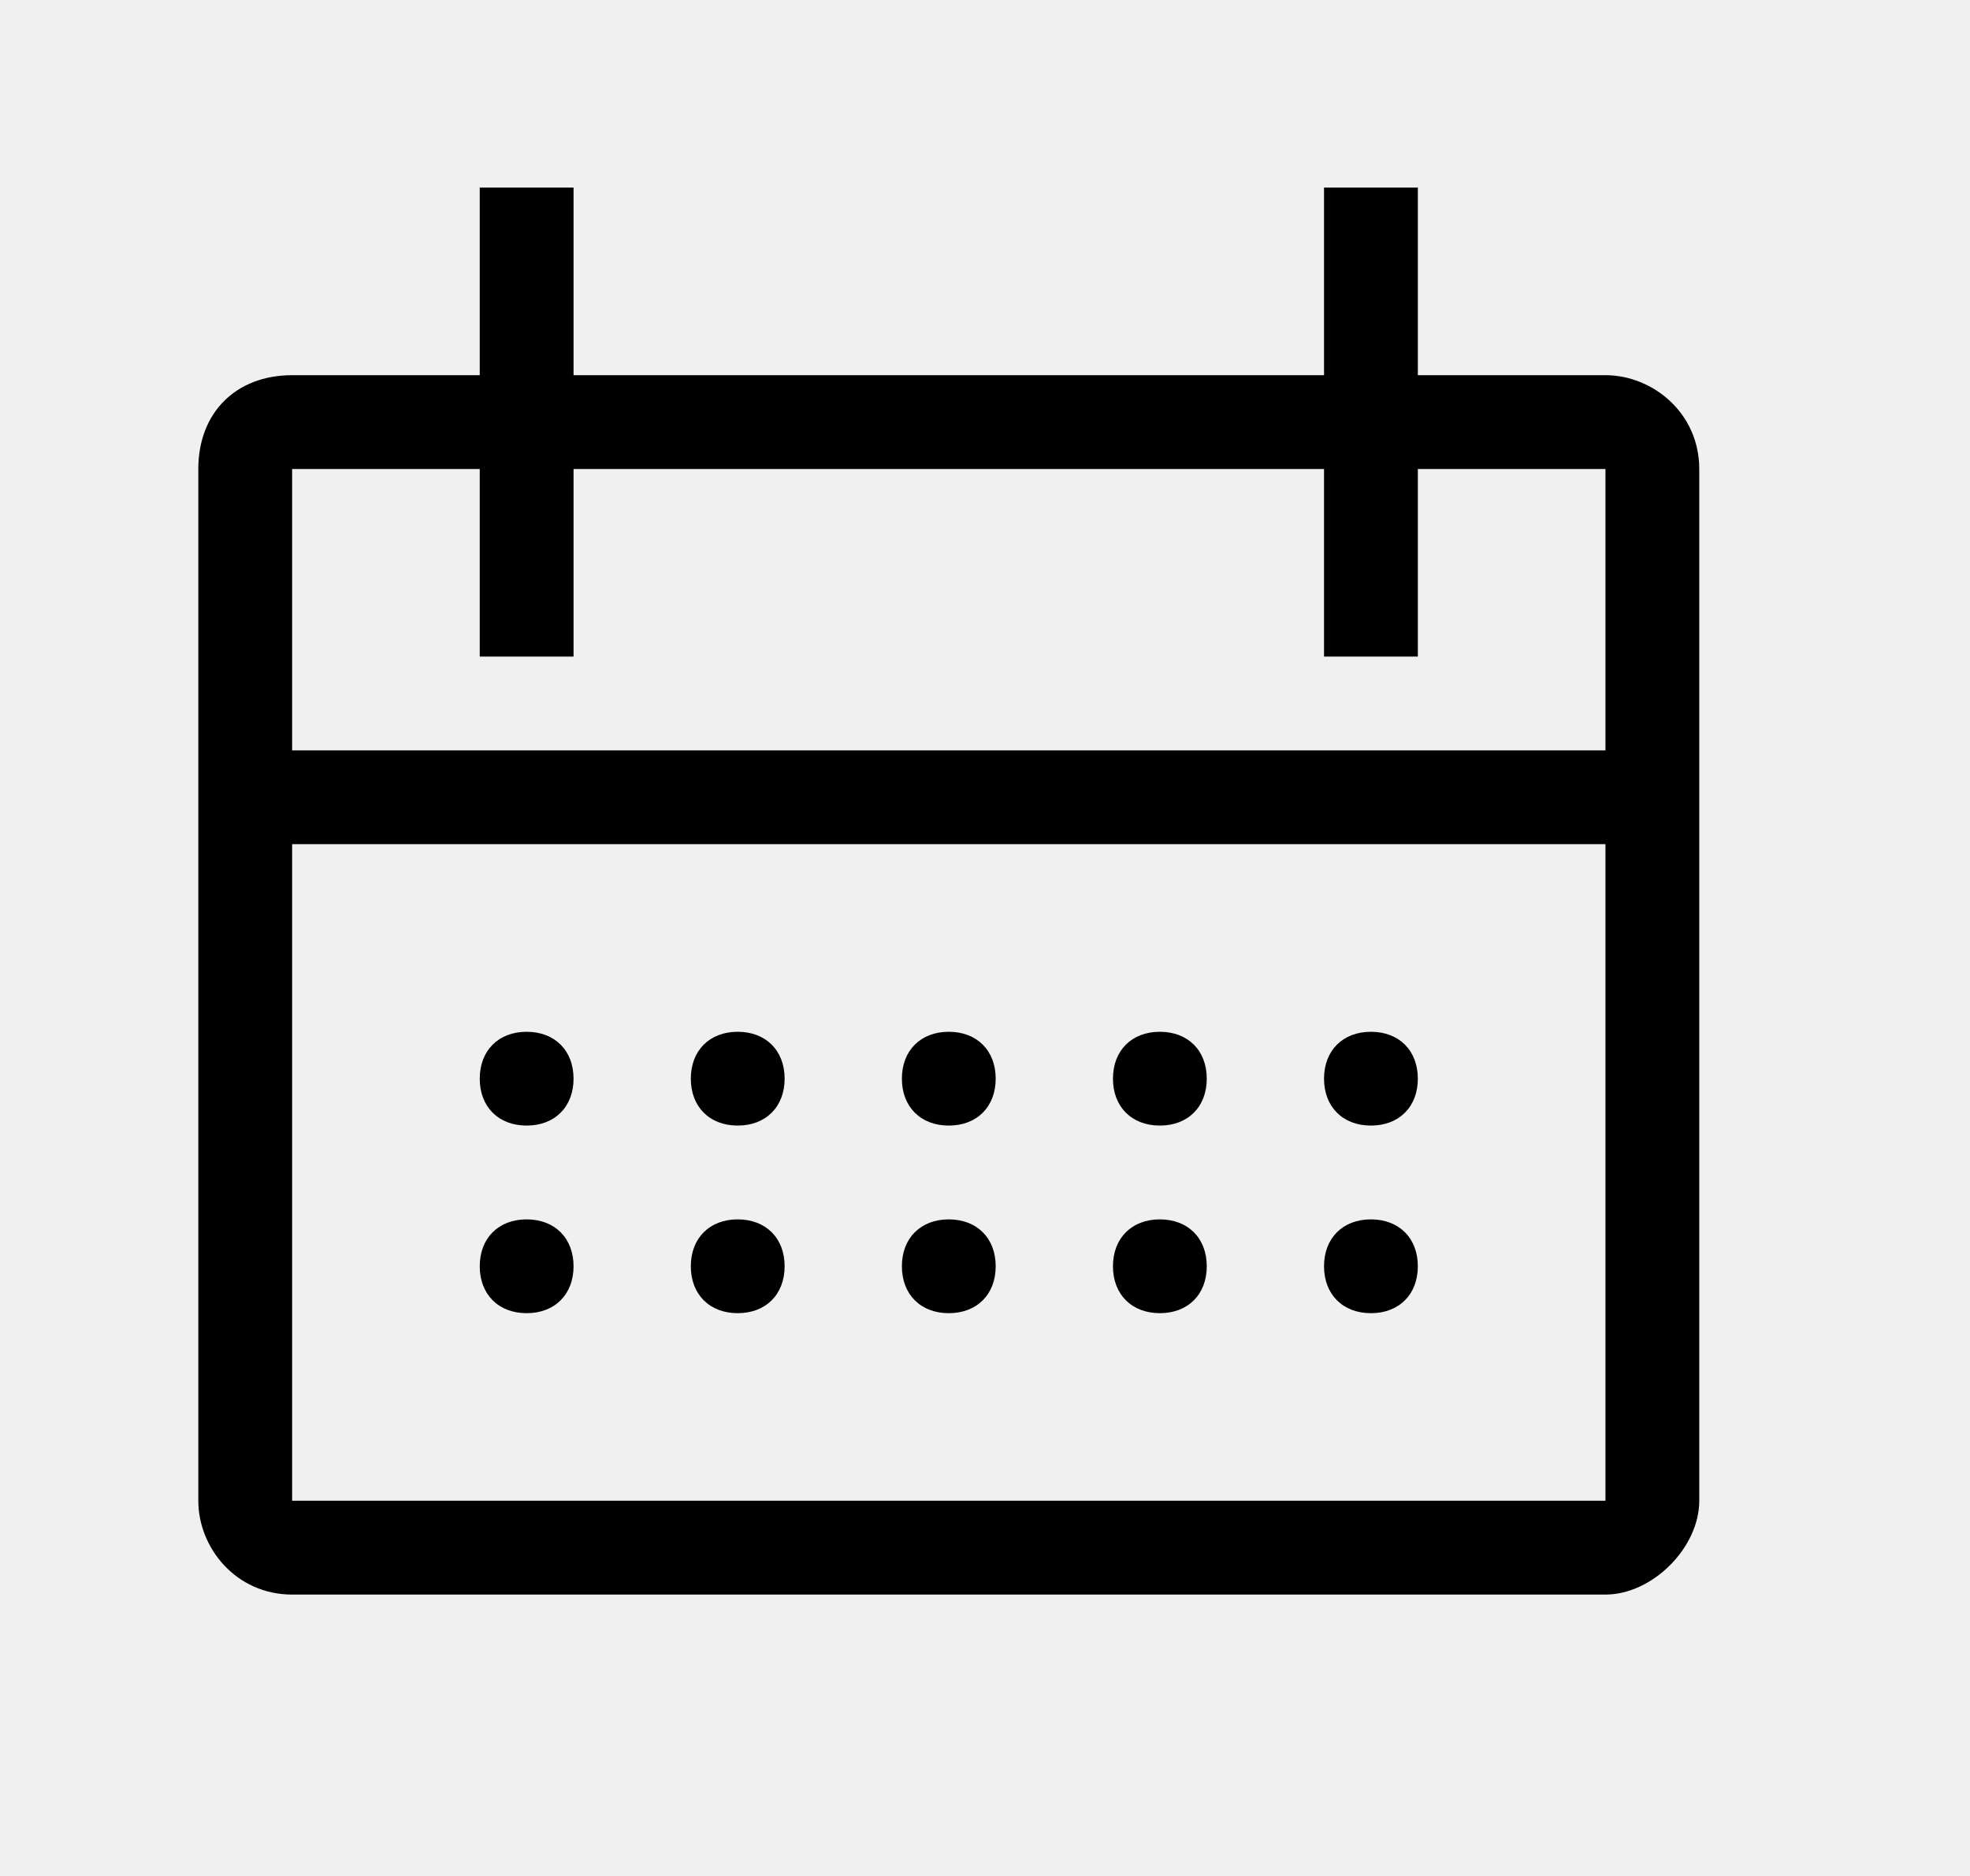
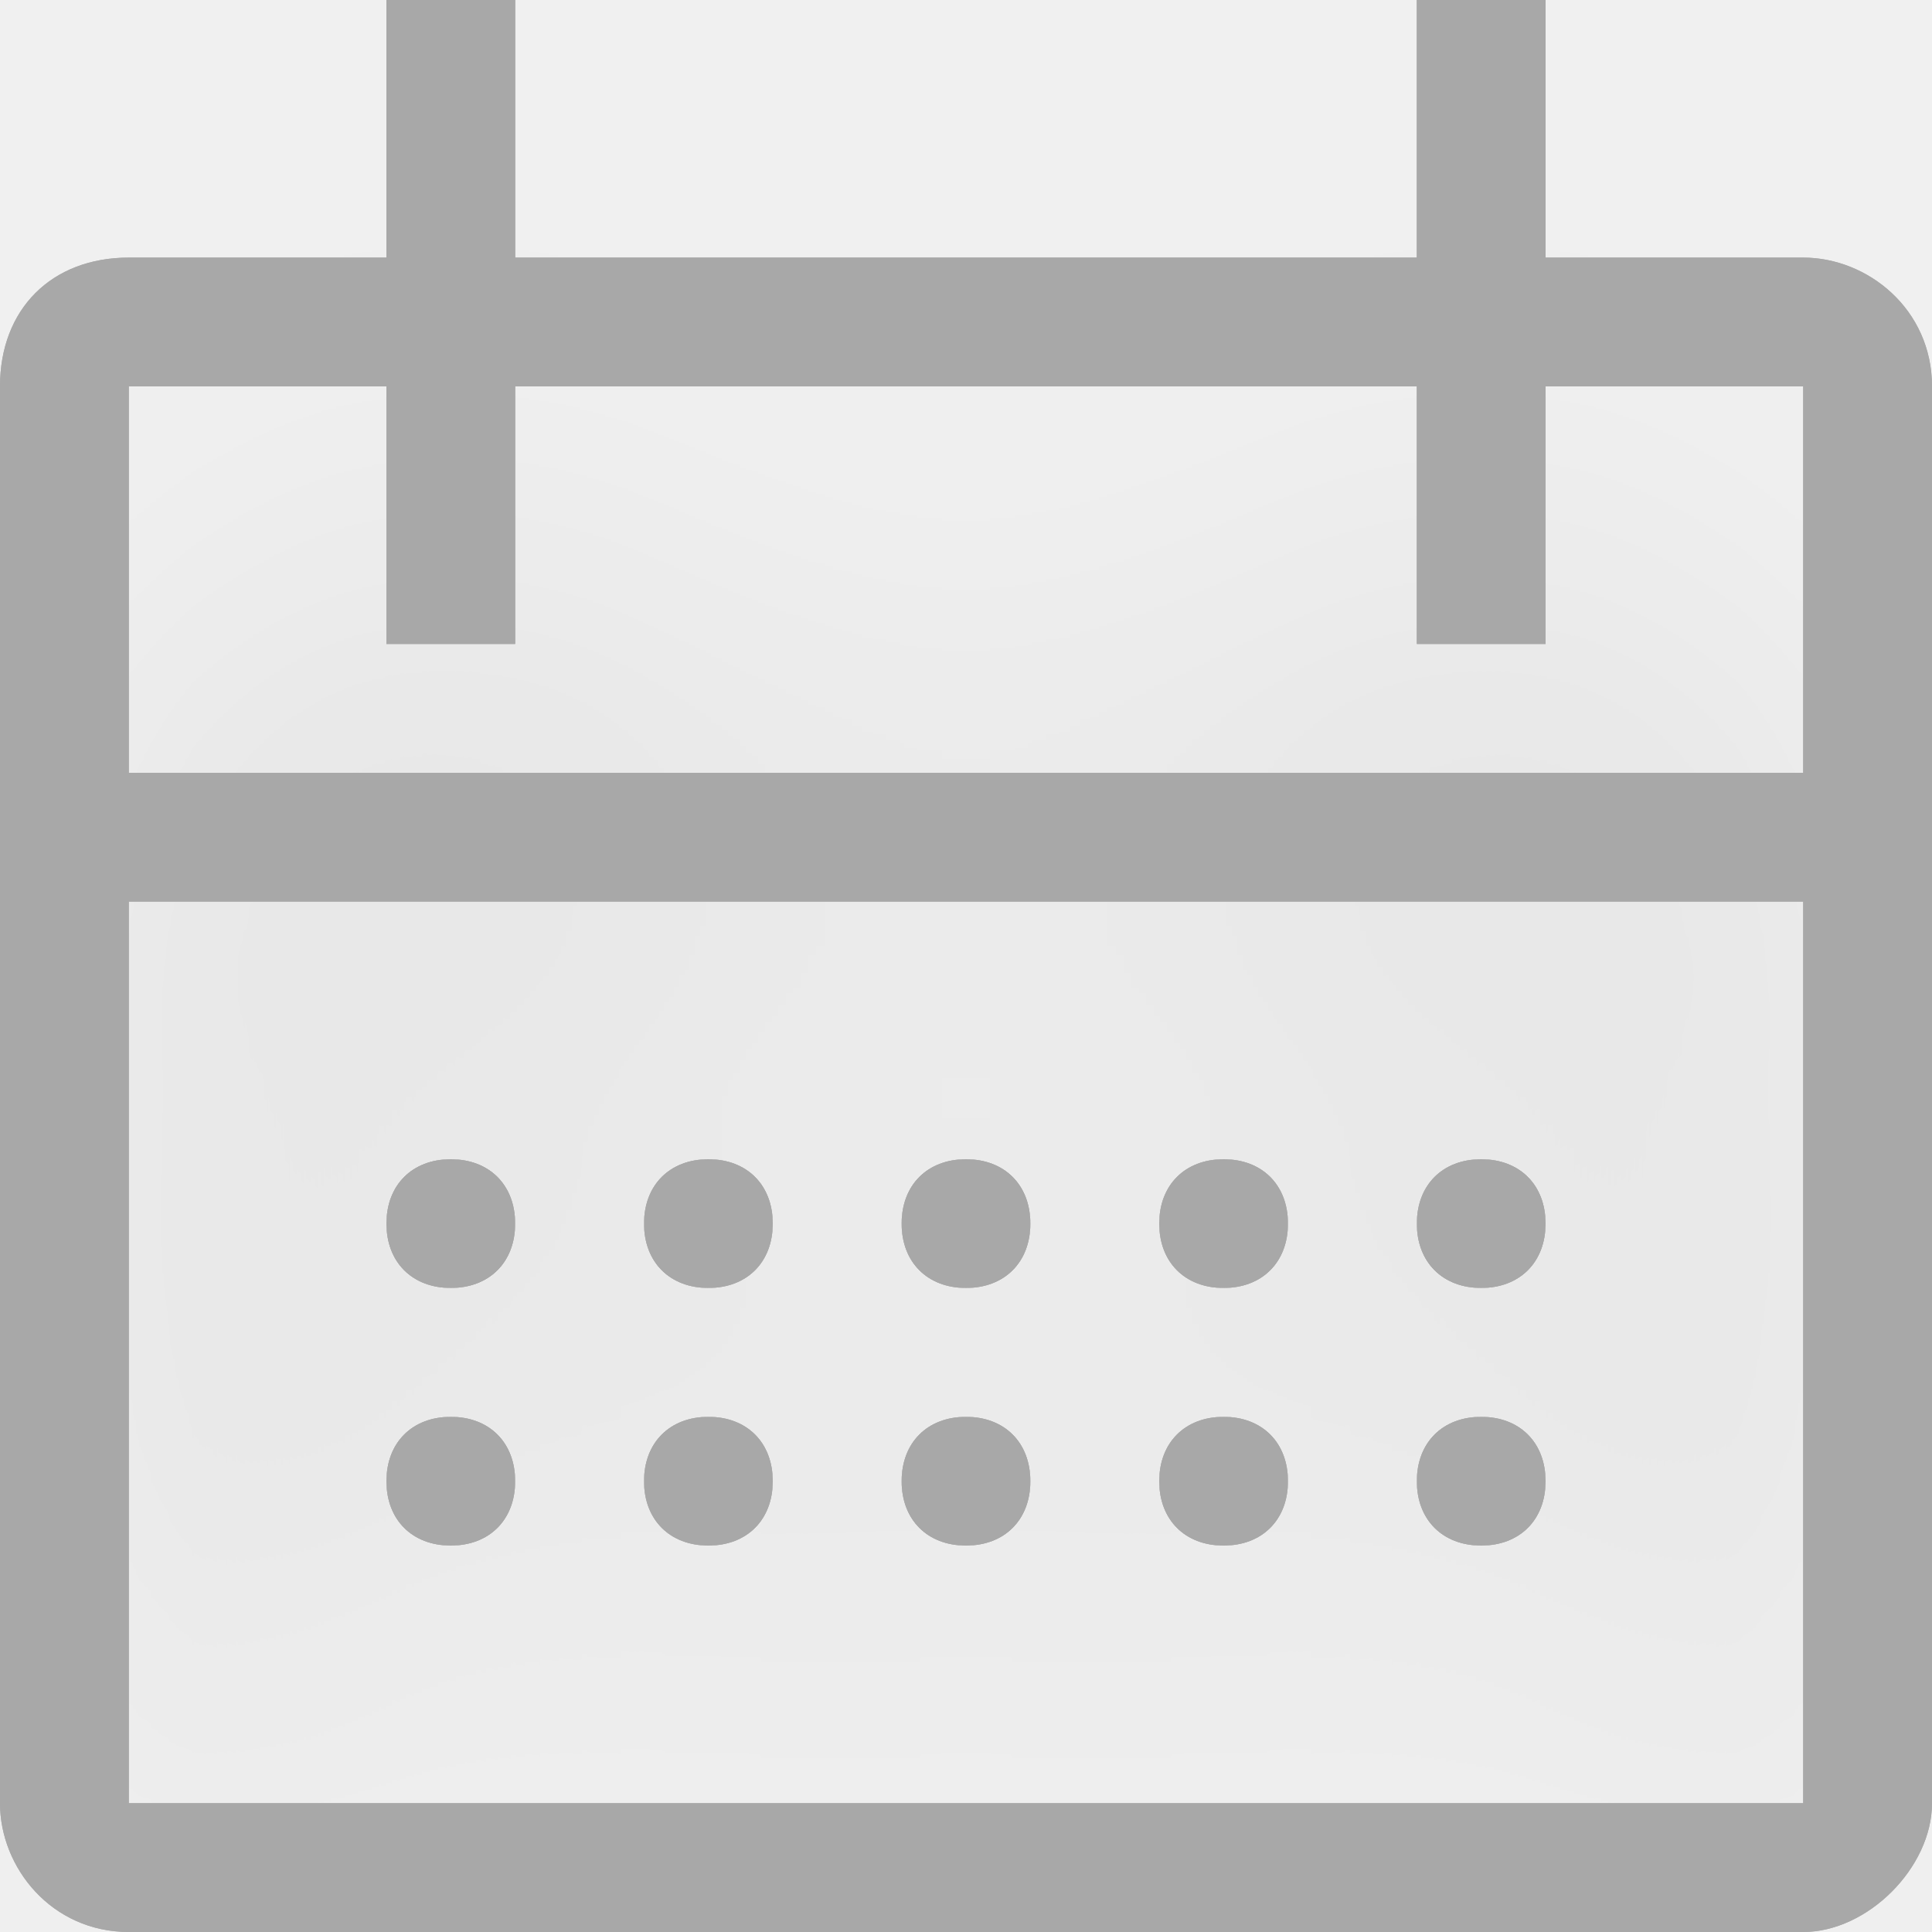
- <svg xmlns="http://www.w3.org/2000/svg" width="21" height="20" viewBox="0 0 21 20" fill="none">
-   <path d="M7.864 12C8.164 12 8.364 11.8 8.364 11.5C8.364 11.2 8.164 11 7.864 11C7.564 11 7.364 11.2 7.364 11.5C7.364 11.8 7.564 12 7.864 12Z" fill="black" />
-   <path d="M17.114 4H15.114V2H14.114V4H6.114V2H5.114V4H3.114C2.514 4 2.114 4.4 2.114 5V16C2.114 16.5 2.514 17 3.114 17H17.114C17.614 17 18.114 16.5 18.114 16V5C18.114 4.4 17.614 4 17.114 4ZM17.114 16H3.114V9H17.114V16ZM3.114 8V5H5.114V7H6.114V5H14.114V7H15.114V5H17.114V8H3.114Z" fill="black" />
-   <path d="M10.114 12C10.414 12 10.614 11.8 10.614 11.5C10.614 11.2 10.414 11 10.114 11C9.814 11 9.614 11.2 9.614 11.5C9.614 11.8 9.814 12 10.114 12Z" fill="black" />
-   <path d="M12.364 12C12.664 12 12.864 11.8 12.864 11.5C12.864 11.2 12.664 11 12.364 11C12.064 11 11.864 11.2 11.864 11.5C11.864 11.8 12.064 12 12.364 12Z" fill="black" />
-   <path d="M7.864 13C7.564 13 7.364 13.2 7.364 13.5C7.364 13.8 7.564 14 7.864 14C8.164 14 8.364 13.8 8.364 13.5C8.364 13.2 8.164 13 7.864 13Z" fill="black" />
-   <path d="M5.614 12C5.914 12 6.114 11.8 6.114 11.5C6.114 11.2 5.914 11 5.614 11C5.314 11 5.114 11.2 5.114 11.5C5.114 11.8 5.314 12 5.614 12Z" fill="black" />
-   <path d="M5.614 13C5.314 13 5.114 13.2 5.114 13.5C5.114 13.8 5.314 14 5.614 14C5.914 14 6.114 13.8 6.114 13.5C6.114 13.2 5.914 13 5.614 13Z" fill="black" />
-   <path d="M10.114 13C9.814 13 9.614 13.2 9.614 13.5C9.614 13.8 9.814 14 10.114 14C10.414 14 10.614 13.8 10.614 13.5C10.614 13.2 10.414 13 10.114 13Z" fill="black" />
-   <path d="M12.364 13C12.064 13 11.864 13.2 11.864 13.5C11.864 13.8 12.064 14 12.364 14C12.664 14 12.864 13.8 12.864 13.5C12.864 13.2 12.664 13 12.364 13Z" fill="black" />
-   <path d="M14.614 12C14.914 12 15.114 11.8 15.114 11.5C15.114 11.2 14.914 11 14.614 11C14.314 11 14.114 11.2 14.114 11.5C14.114 11.8 14.314 12 14.614 12Z" fill="black" />
-   <path d="M14.614 13C14.314 13 14.114 13.2 14.114 13.5C14.114 13.8 14.314 14 14.614 14C14.914 14 15.114 13.8 15.114 13.5C15.114 13.2 14.914 13 14.614 13Z" fill="black" />
+ <svg xmlns="http://www.w3.org/2000/svg" width="15" height="15" viewBox="0 0 15 15" fill="none">
+   <g opacity="0.3" clip-path="url(#clip0_33716_690)">
+     <g filter="url(#filter0_d_33716_690)">
+       <mask id="path-1-inside-1_33716_690" fill="white">
+         <path d="M5.5 10C5.8 10 6 9.8 6 9.5C6 9.2 5.8 9 5.5 9C5.2 9 5 9.2 5 9.5C5 9.8 5.2 10 5.5 10Z" />
+       </mask>
+       <path d="M5.5 10C5.8 10 6 9.8 6 9.5C6 9.2 5.8 9 5.5 9C5.2 9 5 9.2 5 9.5C5 9.8 5.2 10 5.5 10Z" fill="black" />
+       <path d="M5.5 11C5.877 11 6.269 10.87 6.57 10.57C6.87 10.269 7 9.877 7 9.5H5C5 9.423 5.03 9.281 5.155 9.155C5.281 9.03 5.423 9 5.5 9V11ZM7 9.5C7 9.123 6.87 8.731 6.57 8.43C6.269 8.13 5.877 8 5.5 8V10C5.423 10 5.281 9.97 5.155 9.845C5.03 9.719 5 9.577 5 9.5H7ZM5.5 8C5.123 8 4.731 8.13 4.43 8.43C4.13 8.731 4 9.123 4 9.5H6C6 9.577 5.97 9.719 5.845 9.845C5.719 9.97 5.577 10 5.5 10V8ZM4 9.5C4 9.877 4.13 10.269 4.43 10.57C4.731 10.87 5.123 11 5.5 11V9C5.577 9 5.719 9.03 5.845 9.155C5.97 9.281 6 9.423 6 9.5H4Z" fill="black" mask="url(#path-1-inside-1_33716_690)" />
+       <mask id="path-3-inside-2_33716_690" fill="white">
+         <path d="M14 2H12V0H11V2H4V0H3V2H1C0.4 2 0 2.4 0 3V6V7V14C0 14.5 0.4 15 1 15H14C14.5 15 15 14.5 15 14V7V6V3C15 2.4 14.5 2 14 2ZM14 14H1V7H14V14ZM1 6V3H3V5H4V3H11V5H12V3H14V6H1Z" />
+       </mask>
+       <path d="M14 2H12V0H11V2H4V0H3V2H1C0.4 2 0 2.4 0 3V6V7V14C0 14.5 0.4 15 1 15H14C14.5 15 15 14.5 15 14V7V6V3C15 2.4 14.5 2 14 2ZM14 14H1V7H14V14ZM1 6V3H3V5H4V3H11V5H12V3H14V6H1Z" fill="black" />
+       <path d="M12 2H11V3H12V2ZM12 0H13V-1H12V0ZM11 0V-1H10V0H11ZM11 2V3H12V2H11ZM4 2H3V3H4V2ZM4 0H5V-1H4V0ZM3 0V-1H2V0H3ZM3 2V3H4V2H3ZM14 14V15H15V14H14ZM1 14H0V15H1V14ZM1 7V6H0V7H1ZM14 7H15V6H14V7ZM1 6H0V7H1V6ZM1 3V2H0V3H1ZM3 3H4V2H3V3ZM3 5H2V6H3V5ZM4 5V6H5V5H4ZM4 3V2H3V3H4ZM11 3H12V2H11V3ZM11 5H10V6H11V5ZM12 5V6H13V5H12ZM12 3V2H11V3H12ZM14 3H15V2H14V3ZM14 6V7H15V6H14ZM14 1H12V3H14V1ZM13 2V0H11V2H13ZM12 -1H11V1H12V-1ZM10 0V2H12V0H10ZM11 1H4V3H11V1ZM5 2V0H3V2H5ZM4 -1H3V1H4V-1ZM2 0V2H4V0H2ZM3 1H1V3H3V1ZM1 1C0.473 1 -0.044 1.18 -0.432 1.568C-0.82 1.956 -1 2.473 -1 3H1C1 2.961 1.006 2.947 1.005 2.95C1.005 2.951 1.003 2.955 0.999 2.962C0.995 2.968 0.989 2.975 0.982 2.982C0.975 2.989 0.968 2.995 0.962 2.999C0.955 3.003 0.951 3.005 0.95 3.005C0.947 3.006 0.961 3 1 3V1ZM-1 3V6H1V3H-1ZM-1 6V7H1V6H-1ZM-1 7V14H1V7H-1ZM-1 14C-1 14.986 -0.216 16 1 16V14H-1ZM1 16H14V14H1V16ZM14 16C14.575 16 15.067 15.723 15.395 15.395C15.723 15.067 16 14.575 16 14H14C14 13.979 14.003 13.964 14.005 13.955C14.007 13.946 14.009 13.943 14.008 13.944C14.007 13.946 14.005 13.951 14 13.958C13.995 13.965 13.988 13.973 13.98 13.98C13.973 13.988 13.965 13.995 13.958 14C13.951 14.005 13.946 14.007 13.944 14.008C13.943 14.009 13.946 14.007 13.955 14.005C13.964 14.003 13.979 14 14 14V16ZM16 14V7H14V14H16ZM16 7V6H14V7H16ZM16 6V3H14V6H16ZM16 3C16 1.784 14.986 1 14 1V3H16ZM14 13H1V15H14V13ZM2 14V7H0V14H2ZM1 8H14V6H1V8ZM13 7V14H15V7H13ZM2 6V3H0V6H2ZM1 4H3V2H1V4ZM2 3V5H4V3H2ZM3 6H4V4H3V6ZM5 5V3H3V5H5ZM4 4H11V2H4V4ZM10 3V5H12V3H10ZM11 6H12V4H11V6ZM13 5V3H11V5H13ZM12 4H14V2H12V4ZM13 3V6H15V3H13ZM14 5H1V7H14V5Z" fill="black" mask="url(#path-3-inside-2_33716_690)" />
+       <mask id="path-5-inside-3_33716_690" fill="white">
+         <path d="M7.5 10C7.8 10 8 9.8 8 9.5C8 9.2 7.8 9 7.5 9C7.2 9 7 9.2 7 9.5C7 9.8 7.2 10 7.5 10Z" />
+       </mask>
+       <path d="M7.5 10C7.8 10 8 9.8 8 9.5C8 9.2 7.8 9 7.5 9C7.2 9 7 9.2 7 9.5C7 9.8 7.2 10 7.5 10Z" fill="black" />
+       <path d="M7.5 11C7.877 11 8.269 10.87 8.57 10.57C8.87 10.269 9 9.877 9 9.5H7C7 9.423 7.03 9.281 7.155 9.155C7.281 9.03 7.423 9 7.5 9V11ZM9 9.5C9 9.123 8.87 8.731 8.57 8.43C8.269 8.13 7.877 8 7.5 8V10C7.423 10 7.281 9.97 7.155 9.845C7.03 9.719 7 9.577 7 9.5H9ZM7.5 8C7.123 8 6.731 8.13 6.43 8.43C6.13 8.731 6 9.123 6 9.5H8C8 9.577 7.97 9.719 7.845 9.845C7.719 9.97 7.577 10 7.5 10V8ZM6 9.5C6 9.877 6.13 10.269 6.43 10.57C6.731 10.87 7.123 11 7.5 11V9C7.577 9 7.719 9.03 7.845 9.155C7.97 9.281 8 9.423 8 9.5H6Z" fill="black" mask="url(#path-5-inside-3_33716_690)" />
+       <mask id="path-7-inside-4_33716_690" fill="white">
+         <path d="M9.5 10C9.8 10 10 9.8 10 9.5C10 9.2 9.8 9 9.5 9C9.2 9 9 9.2 9 9.5C9 9.8 9.2 10 9.5 10Z" />
+       </mask>
+       <path d="M9.5 10C9.8 10 10 9.8 10 9.5C10 9.2 9.8 9 9.5 9C9.2 9 9 9.2 9 9.5C9 9.8 9.2 10 9.5 10Z" fill="black" />
+       <path d="M9.5 11C9.877 11 10.269 10.87 10.57 10.57C10.87 10.269 11 9.877 11 9.5H9C9 9.423 9.03 9.281 9.155 9.155C9.281 9.03 9.423 9 9.5 9V11ZM11 9.5C11 9.123 10.87 8.731 10.57 8.43C10.269 8.13 9.877 8 9.5 8V10C9.423 10 9.281 9.97 9.155 9.845C9.03 9.719 9 9.577 9 9.5H11ZM9.5 8C9.123 8 8.731 8.13 8.43 8.43C8.13 8.731 8 9.123 8 9.5H10C10 9.577 9.97 9.719 9.845 9.845C9.719 9.97 9.577 10 9.5 10V8ZM8 9.5C8 9.877 8.13 10.269 8.43 10.57C8.731 10.87 9.123 11 9.5 11V9C9.577 9 9.719 9.03 9.845 9.155C9.97 9.281 10 9.423 10 9.5H8Z" fill="black" mask="url(#path-7-inside-4_33716_690)" />
+       <mask id="path-9-inside-5_33716_690" fill="white">
+         <path d="M5.5 11C5.2 11 5 11.2 5 11.5C5 11.8 5.2 12 5.5 12C5.8 12 6 11.8 6 11.5C6 11.2 5.8 11 5.5 11Z" />
+       </mask>
+       <path d="M5.5 11C5.2 11 5 11.2 5 11.5C5 11.8 5.2 12 5.5 12C5.8 12 6 11.8 6 11.5C6 11.2 5.8 11 5.5 11Z" fill="black" />
+       <path d="M5.5 10C5.123 10 4.731 10.13 4.43 10.43C4.13 10.731 4 11.123 4 11.5H6C6 11.577 5.97 11.719 5.845 11.845C5.719 11.97 5.577 12 5.5 12V10ZM4 11.5C4 11.877 4.13 12.269 4.43 12.57C4.731 12.87 5.123 13 5.5 13V11C5.577 11 5.719 11.03 5.845 11.155C5.97 11.281 6 11.423 6 11.5H4ZM5.5 13C5.877 13 6.269 12.87 6.57 12.57C6.87 12.269 7 11.877 7 11.5H5C5 11.423 5.03 11.281 5.155 11.155C5.281 11.03 5.423 11 5.5 11V13ZM7 11.5C7 11.123 6.87 10.731 6.57 10.43C6.269 10.13 5.877 10 5.5 10V12C5.423 12 5.281 11.97 5.155 11.845C5.03 11.719 5 11.577 5 11.5H7Z" fill="black" mask="url(#path-9-inside-5_33716_690)" />
+       <mask id="path-11-inside-6_33716_690" fill="white">
+         <path d="M3.5 10C3.8 10 4 9.8 4 9.5C4 9.2 3.8 9 3.5 9C3.2 9 3 9.2 3 9.5C3 9.8 3.2 10 3.5 10Z" />
+       </mask>
+       <path d="M3.5 10C3.8 10 4 9.8 4 9.5C4 9.2 3.8 9 3.5 9C3.2 9 3 9.2 3 9.5C3 9.8 3.2 10 3.5 10Z" fill="black" />
+       <path d="M3.5 11C3.877 11 4.269 10.87 4.57 10.57C4.87 10.269 5 9.877 5 9.5H3C3 9.423 3.03 9.281 3.155 9.155C3.281 9.03 3.423 9 3.5 9V11ZM5 9.5C5 9.123 4.87 8.731 4.57 8.43C4.269 8.13 3.877 8 3.5 8V10C3.423 10 3.281 9.97 3.155 9.845C3.03 9.719 3 9.577 3 9.5H5ZM3.5 8C3.123 8 2.731 8.13 2.43 8.43C2.13 8.731 2 9.123 2 9.5H4C4 9.577 3.97 9.719 3.845 9.845C3.719 9.97 3.577 10 3.5 10V8ZM2 9.5C2 9.877 2.13 10.269 2.43 10.57C2.731 10.87 3.123 11 3.5 11V9C3.577 9 3.719 9.03 3.845 9.155C3.97 9.281 4 9.423 4 9.5H2Z" fill="black" mask="url(#path-11-inside-6_33716_690)" />
+       <mask id="path-13-inside-7_33716_690" fill="white">
+         <path d="M3.5 11C3.2 11 3 11.2 3 11.5C3 11.8 3.2 12 3.5 12C3.8 12 4 11.8 4 11.5C4 11.2 3.8 11 3.5 11Z" />
+       </mask>
+       <path d="M3.5 11C3.2 11 3 11.2 3 11.5C3 11.8 3.2 12 3.5 12C3.8 12 4 11.8 4 11.5C4 11.2 3.8 11 3.5 11Z" fill="black" />
+       <path d="M3.5 10C3.123 10 2.731 10.13 2.43 10.43C2.13 10.731 2 11.123 2 11.5H4C4 11.577 3.97 11.719 3.845 11.845C3.719 11.97 3.577 12 3.5 12V10ZM2 11.5C2 11.877 2.13 12.269 2.43 12.57C2.731 12.87 3.123 13 3.5 13V11C3.577 11 3.719 11.03 3.845 11.155C3.97 11.281 4 11.423 4 11.5H2ZM3.5 13C3.877 13 4.269 12.87 4.57 12.57C4.87 12.269 5 11.877 5 11.5H3C3 11.423 3.03 11.281 3.155 11.155C3.281 11.03 3.423 11 3.5 11V13ZM5 11.5C5 11.123 4.87 10.731 4.57 10.43C4.269 10.13 3.877 10 3.5 10V12C3.423 12 3.281 11.97 3.155 11.845C3.03 11.719 3 11.577 3 11.5H5Z" fill="black" mask="url(#path-13-inside-7_33716_690)" />
+       <mask id="path-15-inside-8_33716_690" fill="white">
+         <path d="M7.5 11C7.2 11 7 11.2 7 11.5C7 11.8 7.2 12 7.5 12C7.8 12 8 11.8 8 11.5C8 11.2 7.8 11 7.5 11Z" />
+       </mask>
+       <path d="M7.5 11C7.2 11 7 11.2 7 11.5C7 11.8 7.2 12 7.5 12C7.8 12 8 11.8 8 11.5C8 11.2 7.8 11 7.5 11Z" fill="black" />
+       <path d="M7.5 10C7.123 10 6.731 10.13 6.43 10.43C6.13 10.731 6 11.123 6 11.5H8C8 11.577 7.97 11.719 7.845 11.845C7.719 11.97 7.577 12 7.5 12V10ZM6 11.5C6 11.877 6.13 12.269 6.43 12.57C6.731 12.87 7.123 13 7.5 13V11C7.577 11 7.719 11.03 7.845 11.155C7.97 11.281 8 11.423 8 11.5H6ZM7.5 13C7.877 13 8.269 12.87 8.57 12.57C8.87 12.269 9 11.877 9 11.5H7C7 11.423 7.03 11.281 7.155 11.155C7.281 11.03 7.423 11 7.5 11V13ZM9 11.5C9 11.123 8.87 10.731 8.57 10.43C8.269 10.13 7.877 10 7.5 10V12C7.423 12 7.281 11.97 7.155 11.845C7.03 11.719 7 11.577 7 11.5H9Z" fill="black" mask="url(#path-15-inside-8_33716_690)" />
+       <mask id="path-17-inside-9_33716_690" fill="white">
+         <path d="M9.5 11C9.2 11 9 11.2 9 11.5C9 11.8 9.2 12 9.5 12C9.8 12 10 11.8 10 11.5C10 11.2 9.8 11 9.5 11Z" />
+       </mask>
+       <path d="M9.5 11C9.2 11 9 11.2 9 11.5C9 11.8 9.2 12 9.5 12C9.8 12 10 11.8 10 11.5C10 11.2 9.8 11 9.5 11Z" fill="black" />
+       <path d="M9.5 10C9.123 10 8.731 10.13 8.43 10.43C8.13 10.731 8 11.123 8 11.5H10C10 11.577 9.97 11.719 9.845 11.845C9.719 11.97 9.577 12 9.5 12V10ZM8 11.5C8 11.877 8.13 12.269 8.43 12.57C8.731 12.87 9.123 13 9.5 13V11C9.577 11 9.719 11.03 9.845 11.155C9.97 11.281 10 11.423 10 11.5H8ZM9.5 13C9.877 13 10.269 12.87 10.57 12.57C10.87 12.269 11 11.877 11 11.5H9C9 11.423 9.03 11.281 9.155 11.155C9.281 11.03 9.423 11 9.5 11V13ZM11 11.5C11 11.123 10.87 10.731 10.57 10.43C10.269 10.13 9.877 10 9.5 10V12C9.423 12 9.281 11.97 9.155 11.845C9.03 11.719 9 11.577 9 11.5H11Z" fill="black" mask="url(#path-17-inside-9_33716_690)" />
+       <mask id="path-19-inside-10_33716_690" fill="white">
+         <path d="M11.5 10C11.8 10 12 9.8 12 9.5C12 9.2 11.8 9 11.5 9C11.2 9 11 9.2 11 9.5C11 9.8 11.2 10 11.5 10Z" />
+       </mask>
+       <path d="M11.5 10C11.8 10 12 9.8 12 9.5C12 9.2 11.8 9 11.5 9C11.2 9 11 9.2 11 9.5C11 9.8 11.2 10 11.5 10Z" fill="black" />
+       <path d="M11.5 11C11.877 11 12.269 10.87 12.57 10.57C12.87 10.269 13 9.877 13 9.5H11C11 9.423 11.03 9.281 11.155 9.155C11.281 9.03 11.423 9 11.5 9V11ZM13 9.5C13 9.123 12.87 8.731 12.57 8.43C12.269 8.13 11.877 8 11.5 8V10C11.423 10 11.281 9.97 11.155 9.845C11.03 9.719 11 9.577 11 9.5H13ZM11.5 8C11.123 8 10.731 8.13 10.43 8.43C10.13 8.731 10 9.123 10 9.5H12C12 9.577 11.97 9.719 11.845 9.845C11.719 9.97 11.577 10 11.5 10V8ZM10 9.5C10 9.877 10.13 10.269 10.43 10.57C10.731 10.87 11.123 11 11.5 11V9C11.577 9 11.719 9.03 11.845 9.155C11.97 9.281 12 9.423 12 9.5H10Z" fill="black" mask="url(#path-19-inside-10_33716_690)" />
+       <mask id="path-21-inside-11_33716_690" fill="white">
+         <path d="M11.5 11C11.2 11 11 11.2 11 11.5C11 11.8 11.2 12 11.5 12C11.8 12 12 11.8 12 11.5C12 11.2 11.8 11 11.5 11Z" />
+       </mask>
+       <path d="M11.5 11C11.2 11 11 11.2 11 11.5C11 11.8 11.2 12 11.5 12C11.8 12 12 11.8 12 11.5C12 11.2 11.8 11 11.5 11Z" fill="black" />
+       <path d="M11.5 10C11.123 10 10.731 10.13 10.43 10.43C10.13 10.731 10 11.123 10 11.5H12C12 11.577 11.97 11.719 11.845 11.845C11.719 11.97 11.577 12 11.5 12V10ZM10 11.5C10 11.877 10.13 12.269 10.43 12.57C10.731 12.87 11.123 13 11.5 13V11C11.577 11 11.719 11.03 11.845 11.155C11.97 11.281 12 11.423 12 11.5H10ZM11.5 13C11.877 13 12.269 12.87 12.57 12.57C12.87 12.269 13 11.877 13 11.5H11C11 11.423 11.03 11.281 11.155 11.155C11.281 11.03 11.423 11 11.5 11V13ZM13 11.5C13 11.123 12.87 10.731 12.57 10.43C12.269 10.13 11.877 10 11.5 10V12C11.423 12 11.281 11.97 11.155 11.845C11.03 11.719 11 11.577 11 11.5H13Z" fill="black" mask="url(#path-21-inside-11_33716_690)" />
+     </g>
+   </g>
+   <defs>
+     <filter id="filter0_d_33716_690" x="-4" y="0" width="23" height="23" filterUnits="userSpaceOnUse" color-interpolation-filters="sRGB">
+       <feFlood flood-opacity="0" result="BackgroundImageFix" />
+       <feColorMatrix in="SourceAlpha" type="matrix" values="0 0 0 0 0 0 0 0 0 0 0 0 0 0 0 0 0 0 127 0" result="hardAlpha" />
+       <feOffset dy="4" />
+       <feGaussianBlur stdDeviation="2" />
+       <feComposite in2="hardAlpha" operator="out" />
+       <feColorMatrix type="matrix" values="0 0 0 0 0 0 0 0 0 0 0 0 0 0 0 0 0 0 0.25 0" />
+       <feBlend mode="normal" in2="BackgroundImageFix" result="effect1_dropShadow_33716_690" />
+       <feBlend mode="normal" in="SourceGraphic" in2="effect1_dropShadow_33716_690" result="shape" />
+     </filter>
+     <clipPath id="clip0_33716_690">
+       <rect width="15" height="15" fill="white" />
+     </clipPath>
+   </defs>
</svg>
